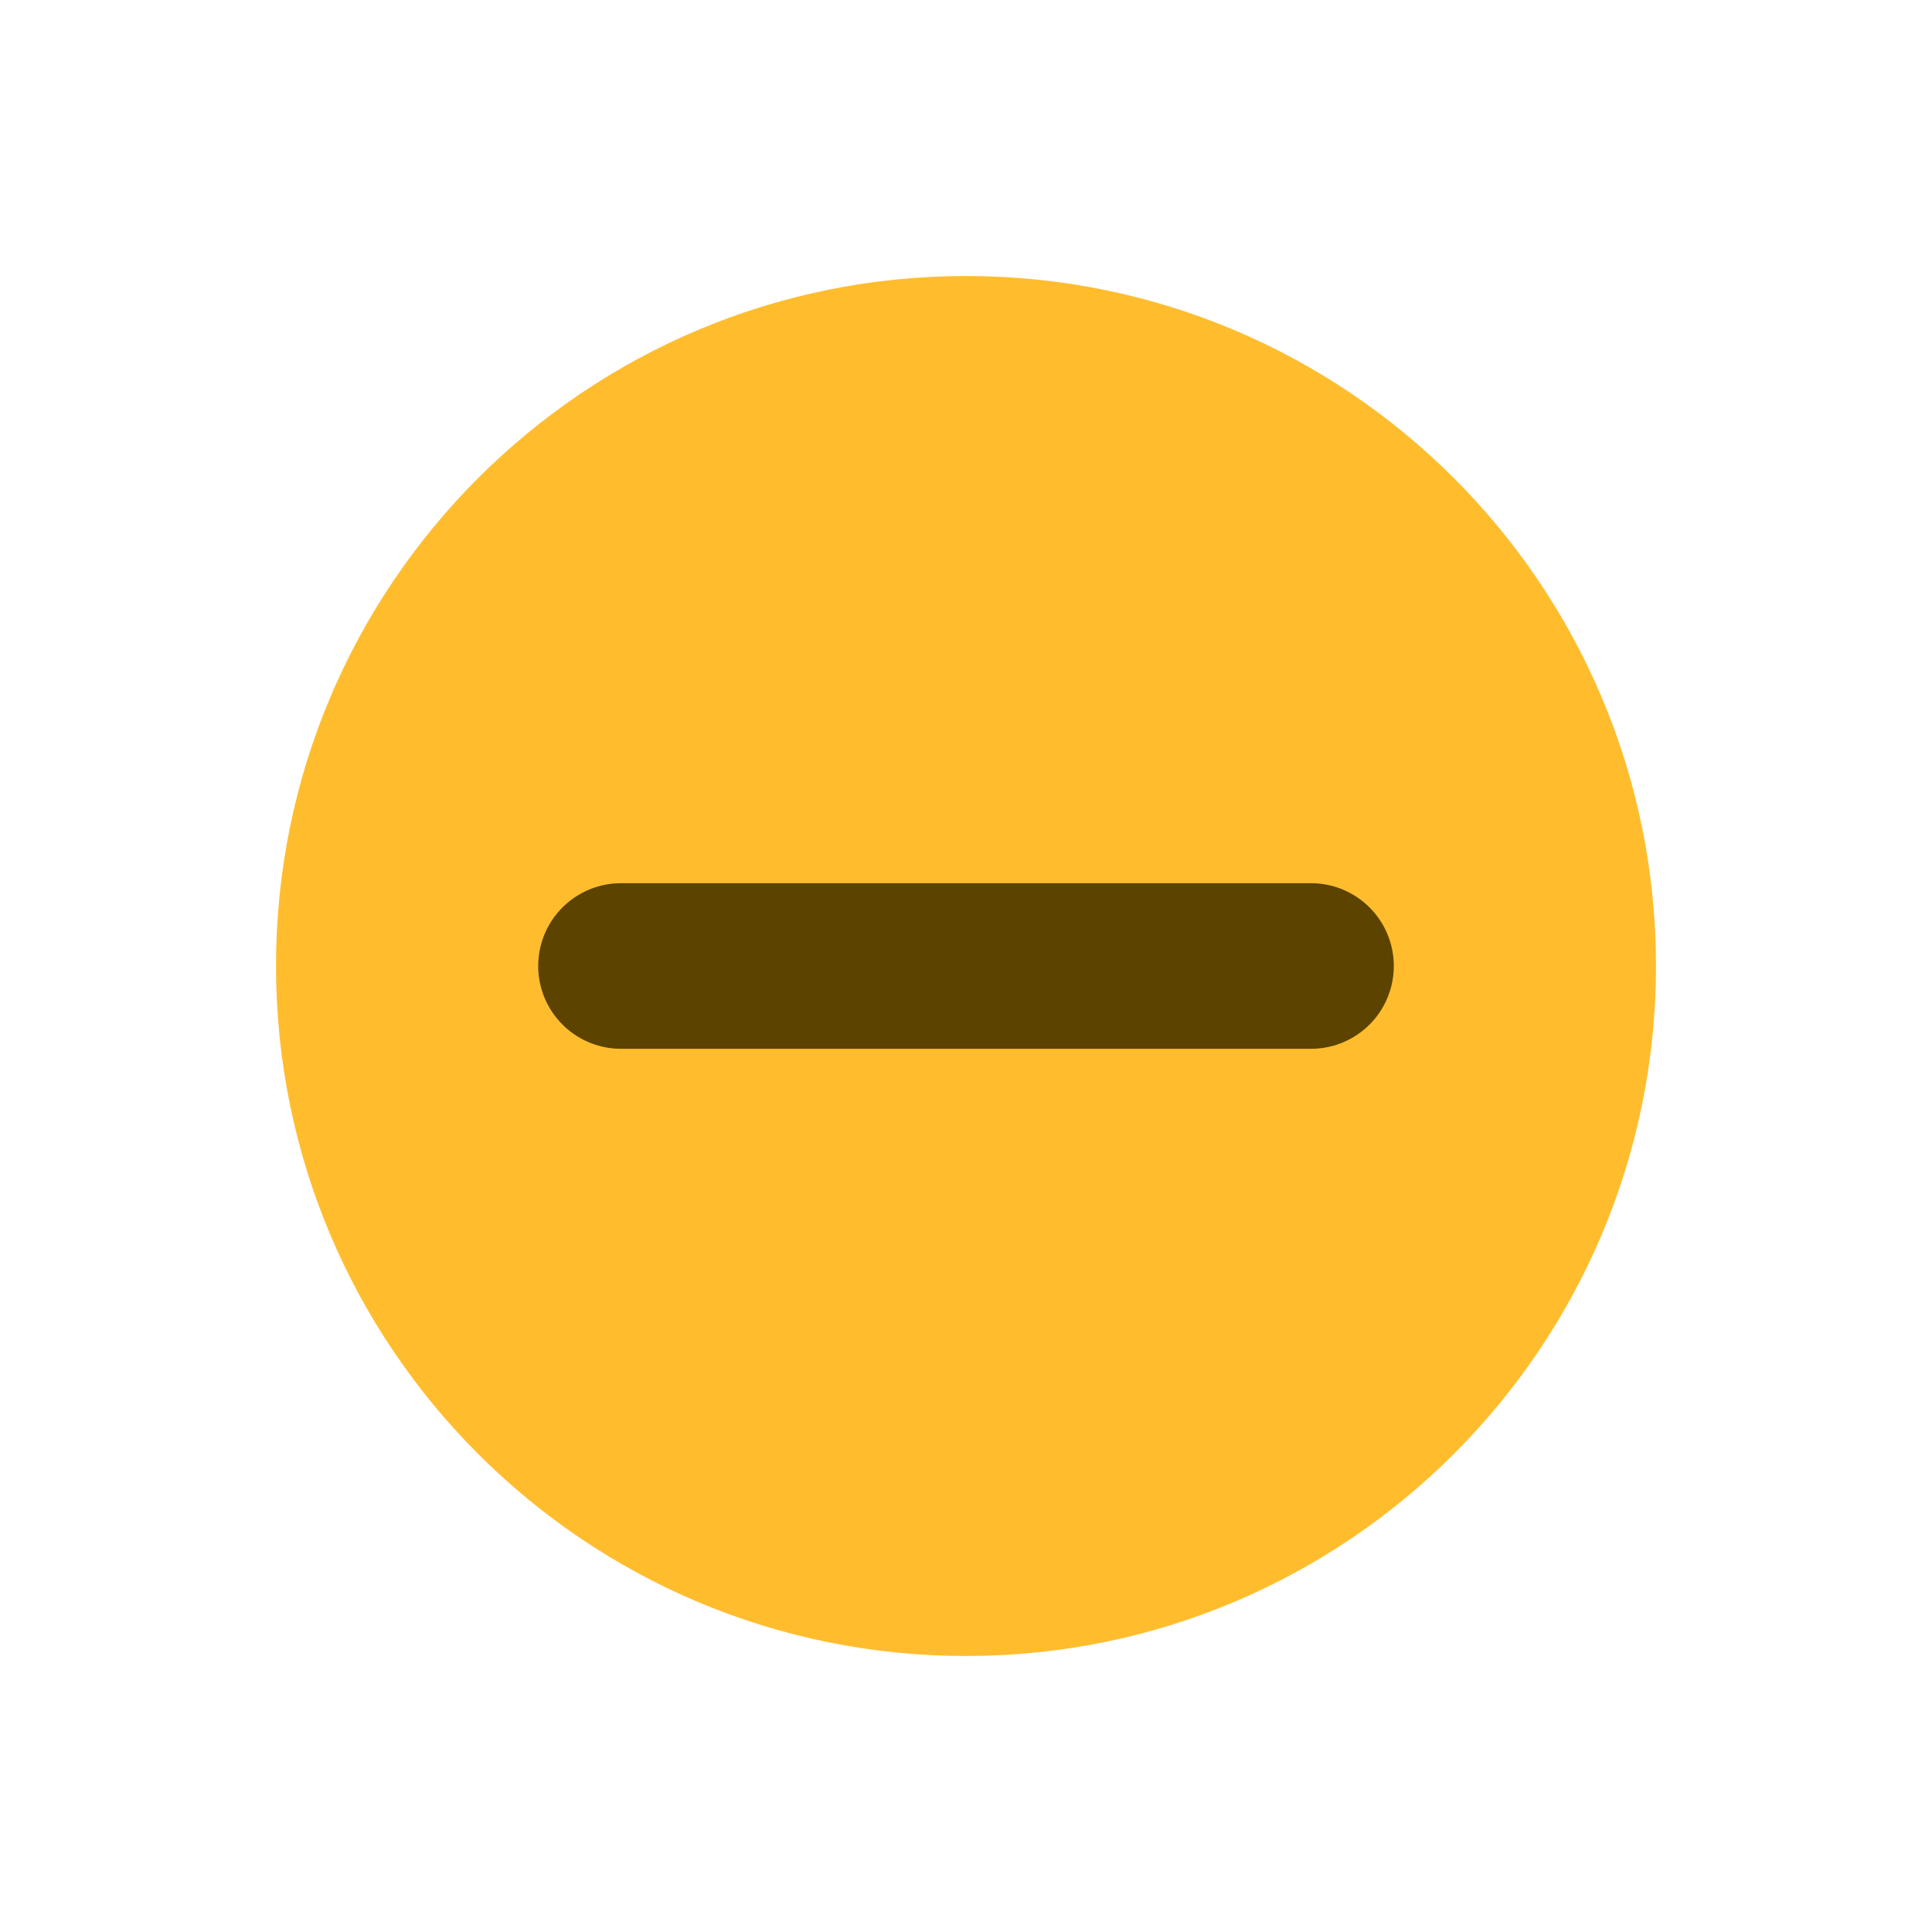
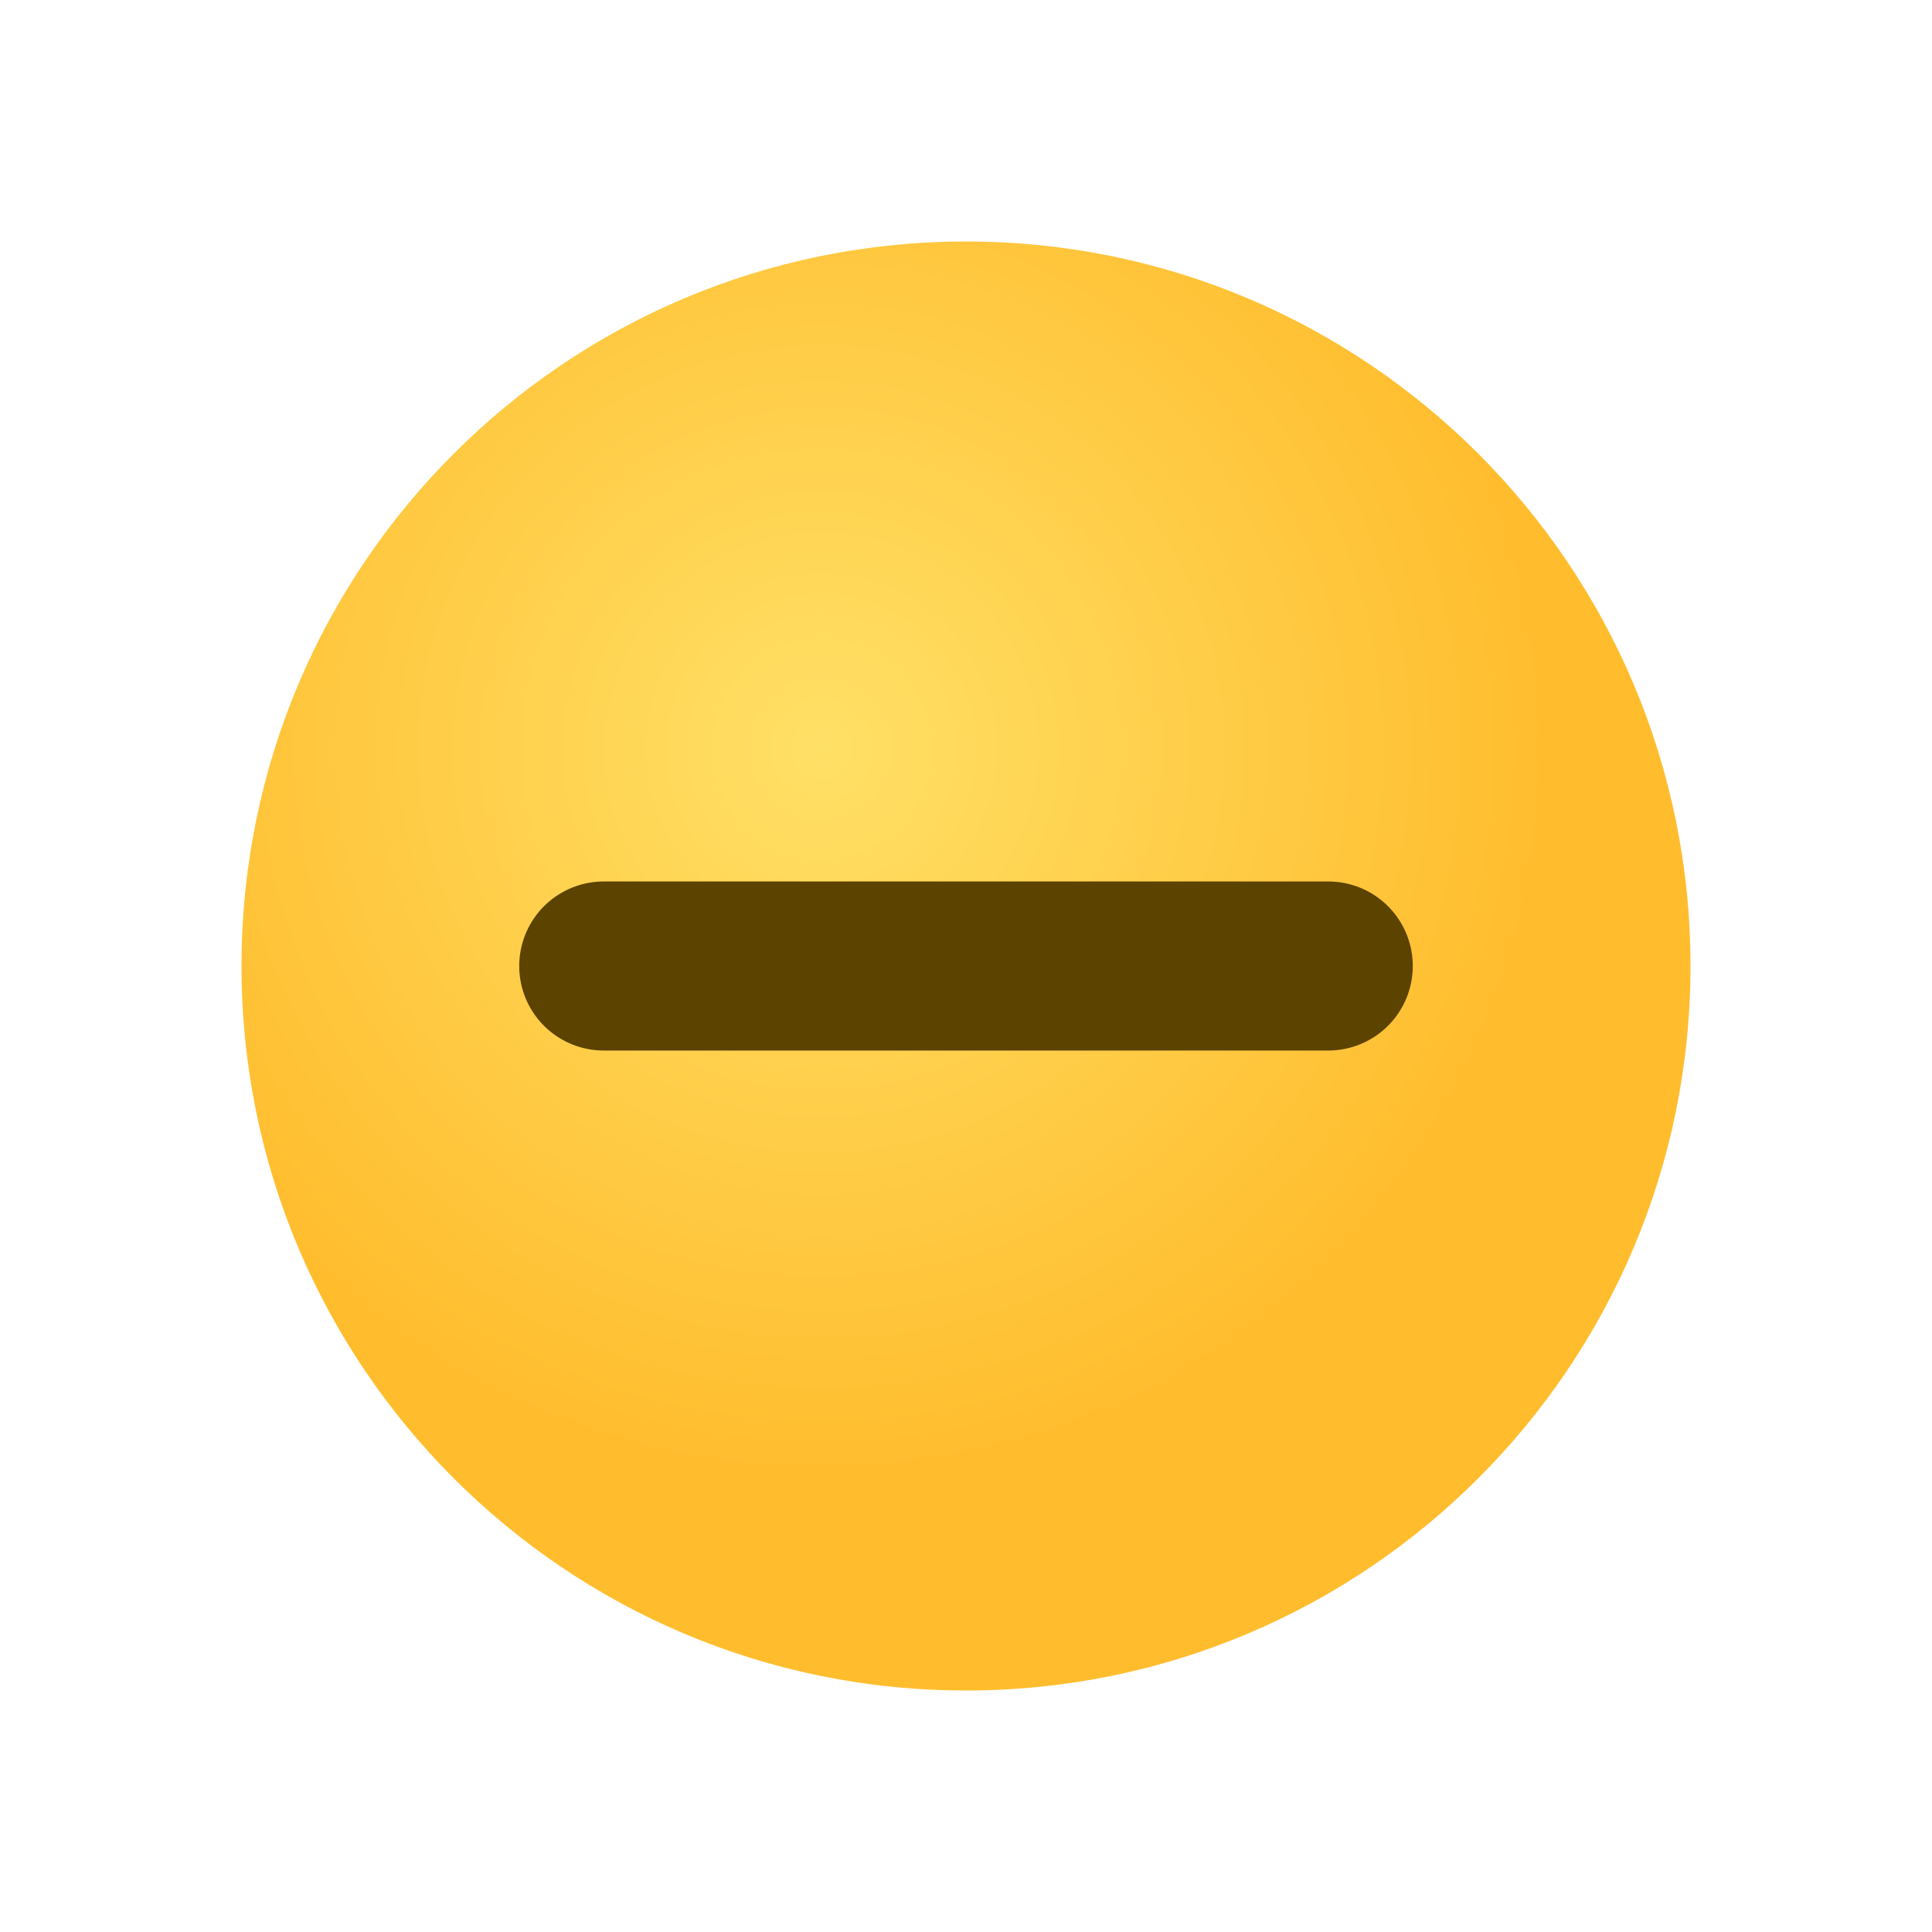
- <svg xmlns="http://www.w3.org/2000/svg" width="14" height="14" viewBox="0 0 14 14">
-   <circle cx="7" cy="7" r="5" fill="#ffbd2e" />
-   <line x1="4.5" y1="7" x2="9.5" y2="7" stroke="#5c4300" stroke-width="1.2" stroke-linecap="round" />
+ <svg xmlns="http://www.w3.org/2000/svg" width="16" height="16" viewBox="0 0 16 16">
+   <defs>
+     <radialGradient id="ig" cx="40%" cy="35%">
+       <stop offset="0%" stop-color="#ffe066" />
+       <stop offset="100%" stop-color="#ffbd2e" />
+     </radialGradient>
+   </defs>
+   <circle cx="8" cy="8" r="6" fill="url(#ig)" />
+   <line x1="5" y1="8" x2="11" y2="8" stroke="#5c4300" stroke-width="1.4" stroke-linecap="round" />
</svg>
